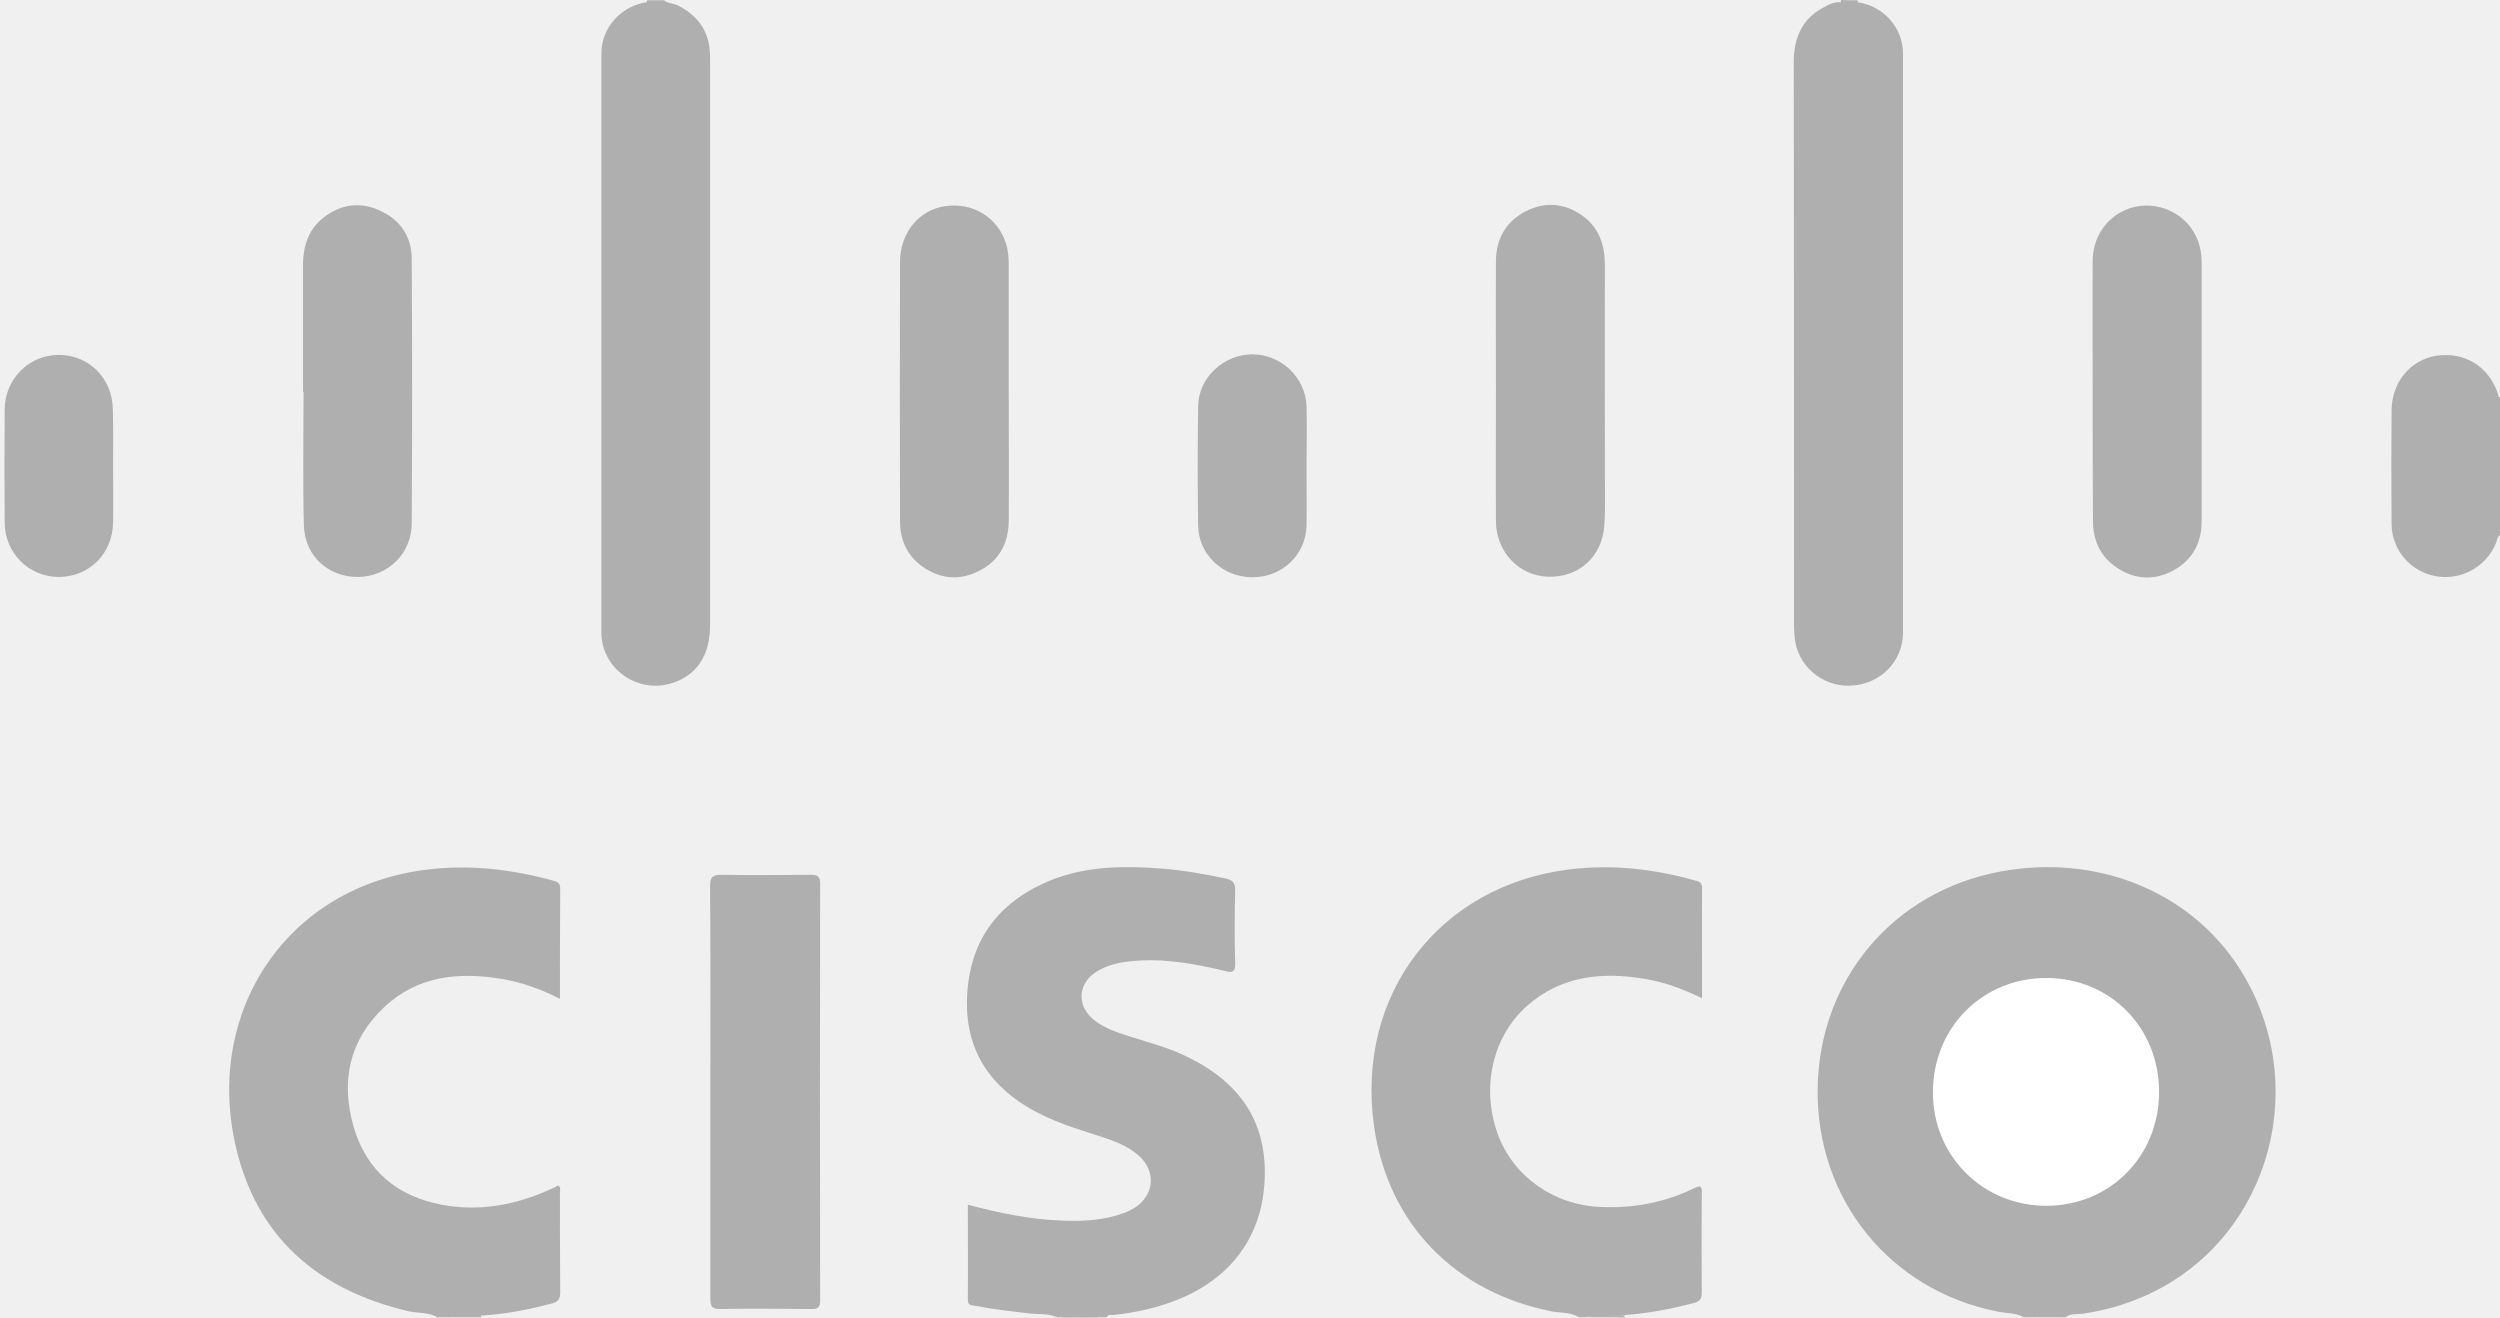
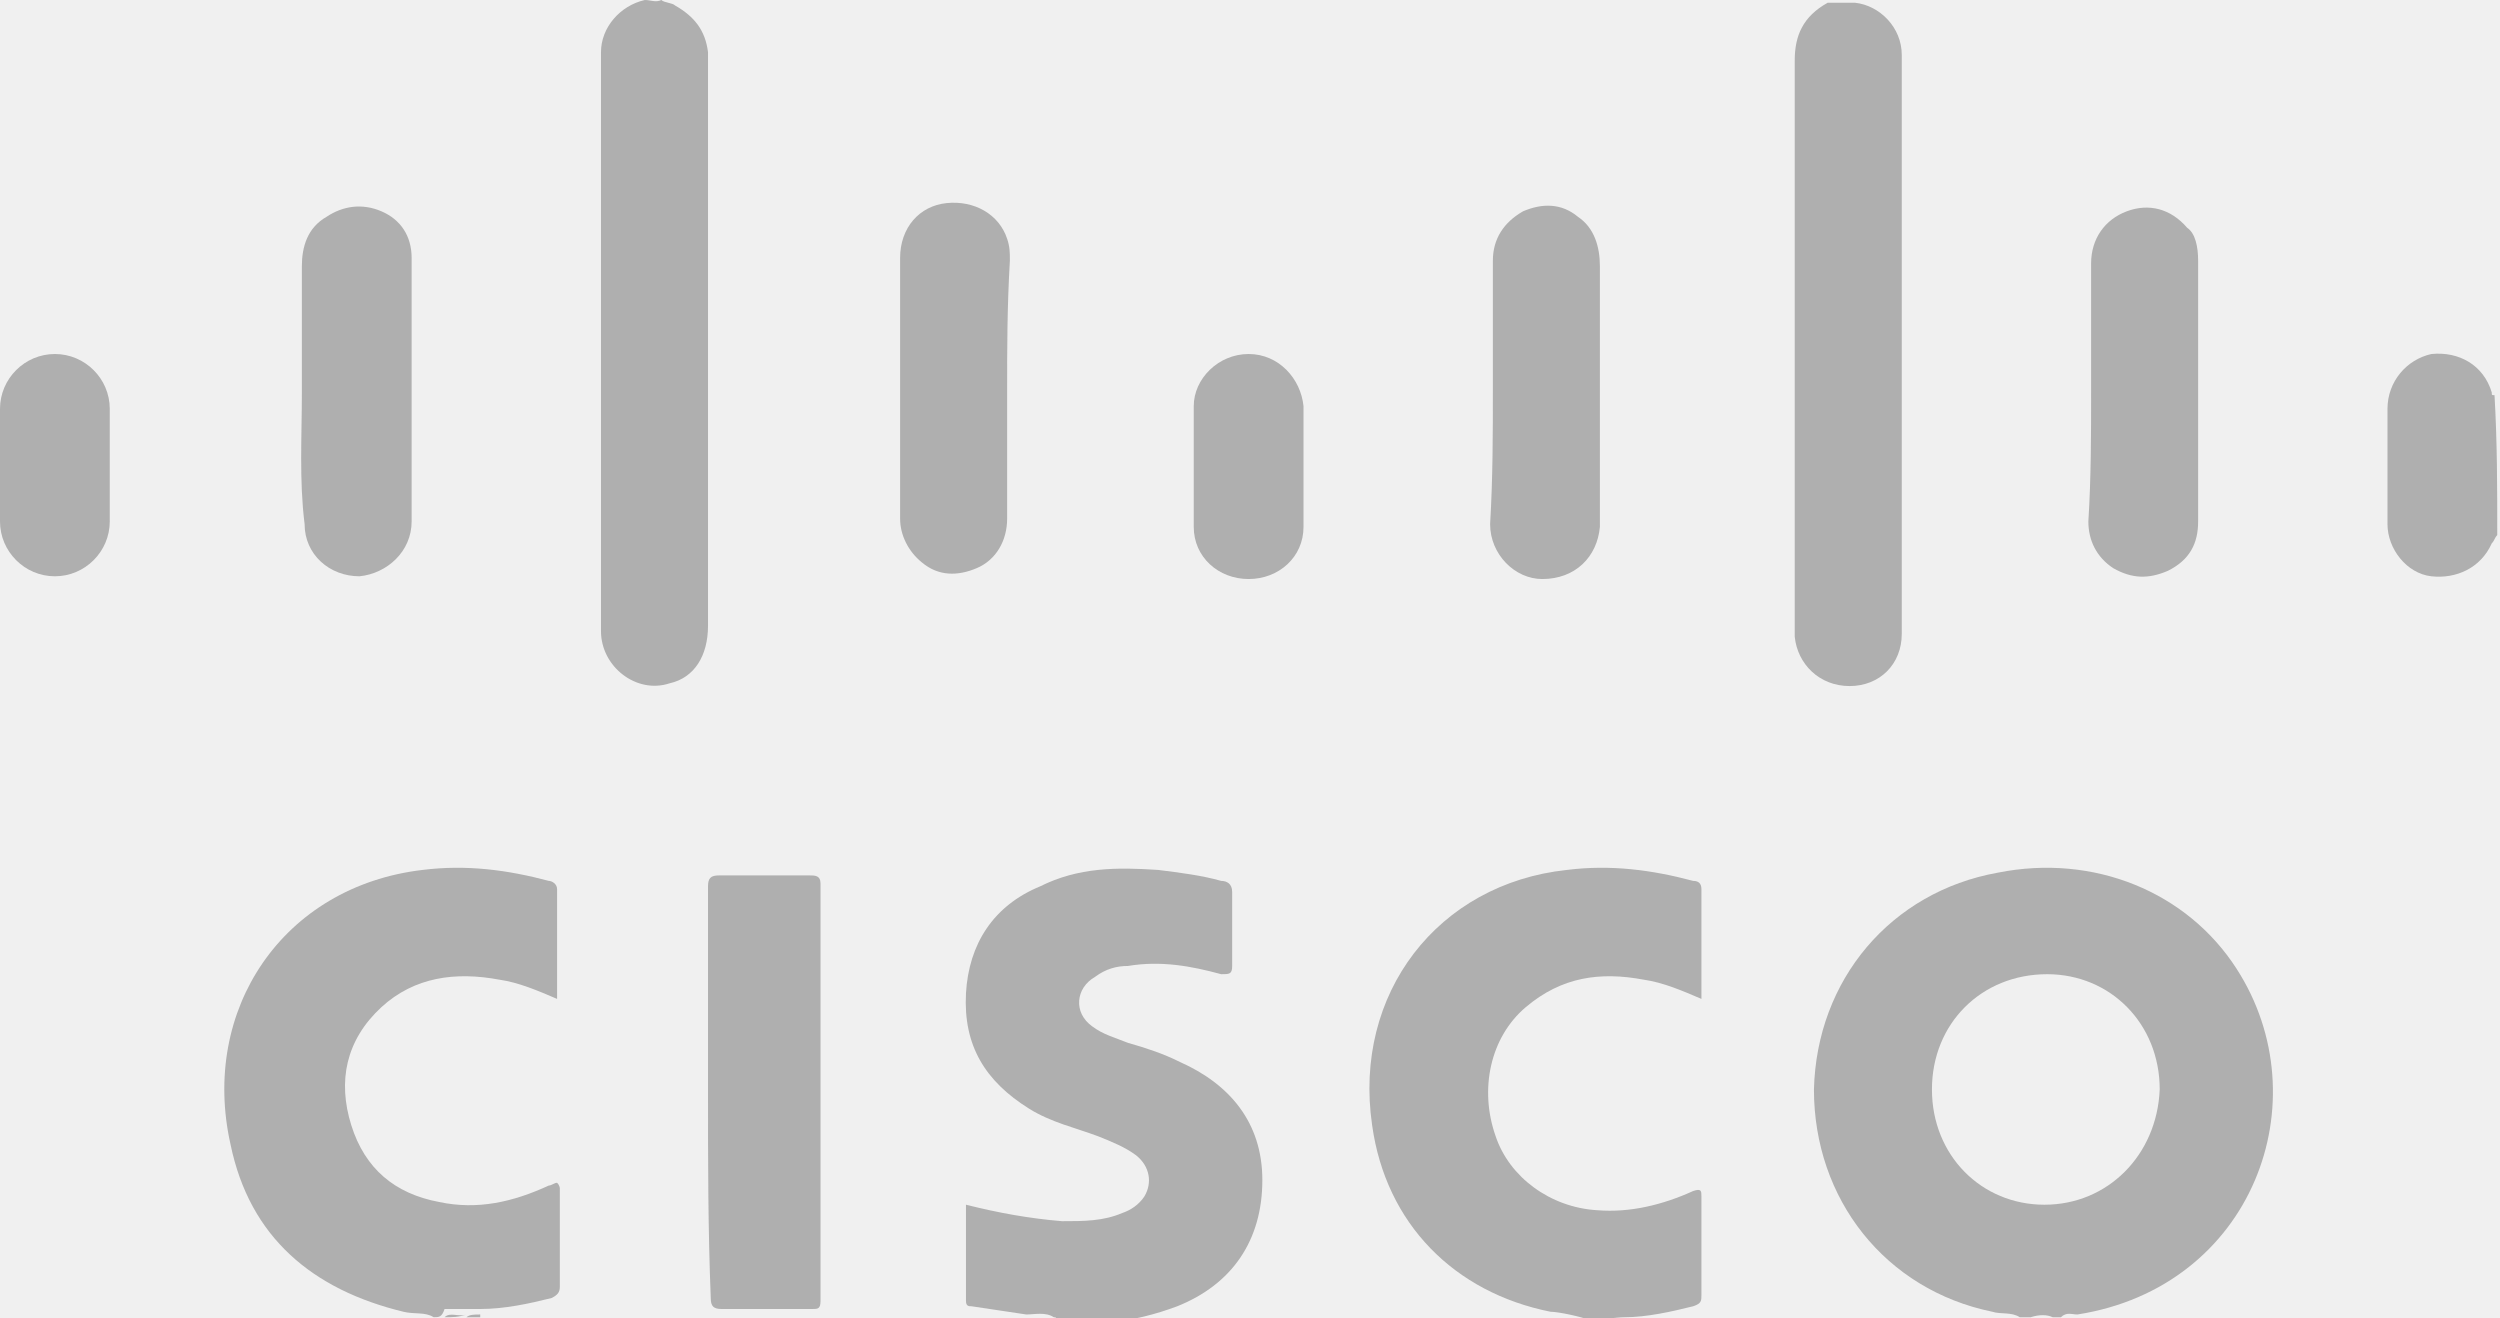
- <svg xmlns="http://www.w3.org/2000/svg" version="1.1" id="Layer_1" x="0px" y="0px" viewBox="0 0 91.08 48" style="enable-background:new 0 0 91.08 48;" xml:space="preserve">
+ <svg xmlns="http://www.w3.org/2000/svg" version="1.1" id="Layer_1" x="0px" y="0px" viewBox="0 0 91.1 48" style="enable-background:new 0 0 91.1 48;" xml:space="preserve">
  <style type="text/css">
	.st0{fill:#AFAFAF;}
- 	.st1{fill:#FFFFFF;}
</style>
  <g>
-     <path class="st0" d="M73.73,47.99c-0.3-0.17-0.65-0.14-0.97-0.21c-3.91-0.78-6.58-4.08-6.54-8.09c0.04-3.99,2.75-7.22,6.67-7.94   c3.51-0.65,6.92,0.73,8.71,3.55c3.07,4.82,0.54,11.63-5.71,12.56c-0.21,0.03-0.45-0.02-0.64,0.13c-0.1,0-0.2,0-0.3,0   c-0.28-0.06-0.56-0.06-0.83,0C73.98,47.99,73.86,47.99,73.73,47.99z" />
-     <path class="st0" d="M38.51,47.99c-0.33-0.15-0.68-0.1-1.02-0.14c-0.66-0.08-1.33-0.15-1.98-0.28c-0.12-0.02-0.25-0.01-0.25-0.21   c0.01-1.15,0-2.29,0-3.47c1.16,0.31,2.3,0.54,3.46,0.58c0.75,0.03,1.49-0.01,2.2-0.27c0.34-0.12,0.64-0.3,0.84-0.62   c0.31-0.5,0.18-1.1-0.32-1.52c-0.42-0.35-0.92-0.52-1.42-0.68c-0.85-0.27-1.71-0.54-2.49-0.99c-1.63-0.95-2.42-2.34-2.29-4.24   c0.13-1.84,1.05-3.15,2.7-3.93c1.38-0.66,2.85-0.69,4.34-0.58c0.79,0.06,1.58,0.2,2.35,0.36c0.25,0.05,0.38,0.14,0.37,0.44   c-0.02,0.88-0.03,1.77,0,2.65c0.01,0.35-0.12,0.35-0.39,0.28c-1.12-0.27-2.25-0.47-3.41-0.35c-0.43,0.04-0.85,0.14-1.22,0.36   c-0.72,0.43-0.78,1.26-0.11,1.79c0.37,0.29,0.82,0.44,1.26,0.58c0.65,0.21,1.31,0.38,1.93,0.66c1.85,0.84,3.02,2.17,3.02,4.3   c0,2.15-1.09,3.76-3.08,4.6c-0.79,0.33-1.61,0.51-2.45,0.6c-0.08,0.01-0.18-0.04-0.23,0.08c-0.1,0-0.2,0-0.3,0   c-0.29-0.09-0.59-0.02-0.88-0.04c-0.16,0.02-0.33-0.04-0.49,0.04C38.61,47.99,38.56,47.99,38.51,47.99z" />
-     <path class="st0" d="M15.93,47.99c-0.32-0.19-0.7-0.14-1.05-0.22c-3.31-0.78-5.56-2.7-6.31-6.09c-1.08-4.88,1.9-9.39,7-10   c1.55-0.19,3.07-0.01,4.57,0.4c0.15,0.04,0.27,0.08,0.27,0.29c-0.01,1.32-0.01,2.65-0.01,4.02c-0.69-0.35-1.37-0.6-2.09-0.72   c-1.58-0.27-3.09-0.13-4.32,1.03c-1.27,1.2-1.58,2.7-1.11,4.34c0.46,1.61,1.59,2.54,3.21,2.85c1.38,0.26,2.71,0.01,3.98-0.57   c0.09-0.04,0.18-0.09,0.27-0.13c0.1,0.07,0.06,0.17,0.06,0.25c0,1.21,0,2.42,0.01,3.64c0,0.25-0.07,0.34-0.31,0.41   c-0.84,0.22-1.69,0.39-2.57,0.44c-0.15,0.05-0.3,0.01-0.45,0.02c-0.25,0.02-0.51-0.05-0.76,0.04   C16.18,47.99,16.06,47.99,15.93,47.99z" />
-     <path class="st0" d="M57.52,47.99c-0.3-0.19-0.65-0.15-0.97-0.21c-3.52-0.69-5.99-3.18-6.49-6.75c-0.68-4.83,2.41-8.76,7.07-9.35   c1.56-0.2,3.09-0.03,4.6,0.39c0.15,0.04,0.28,0.07,0.28,0.28c-0.01,1.32,0,2.65,0,4.02c-0.69-0.34-1.37-0.59-2.1-0.71   c-1.56-0.26-3.03-0.11-4.27,0.98c-1.27,1.12-1.68,2.98-1.08,4.66c0.55,1.54,2.03,2.59,3.71,2.67c1.21,0.06,2.36-0.15,3.45-0.68   c0.26-0.13,0.29-0.05,0.28,0.19c-0.01,1.2-0.01,2.4,0,3.6c0,0.22-0.05,0.33-0.29,0.39c-0.83,0.22-1.67,0.38-2.53,0.44   c-0.17,0.06-0.35,0.01-0.52,0.03c-0.26,0.02-0.52-0.05-0.77,0.04C57.77,47.99,57.65,47.99,57.52,47.99z" />
-     <path class="st0" d="M24.19,0.01c0.15,0.13,0.35,0.1,0.51,0.19c0.69,0.35,1.11,0.89,1.16,1.68c0.01,0.13,0.01,0.25,0.01,0.38   c0,6.83,0,13.67,0,20.5c0,1.13-0.49,1.86-1.43,2.14c-1.24,0.37-2.53-0.56-2.53-1.85c0-7.03,0-14.07,0-21.1   c0-0.94,0.71-1.73,1.65-1.87C23.74,0,23.94,0.1,24.11,0.01C24.14,0.01,24.16,0.01,24.19,0.01z" />
-     <path class="st0" d="M91.08,19.49c-0.11,0.08-0.11,0.22-0.16,0.33c-0.37,0.85-1.28,1.34-2.19,1.17c-0.91-0.17-1.59-0.95-1.6-1.89   c-0.01-1.39-0.01-2.77,0-4.16c0.01-1.02,0.69-1.83,1.63-1.98c1.03-0.15,1.9,0.38,2.24,1.37c0.02,0.06,0,0.13,0.08,0.15   C91.08,16.15,91.08,17.82,91.08,19.49z" />
-     <path class="st0" d="M39.11,47.93c0.3,0.02,0.62-0.1,0.91,0.07c-0.3,0-0.61,0-0.91,0c-0.02-0.01-0.03-0.03-0.03-0.04   C39.09,47.94,39.1,47.93,39.11,47.93z" />
-     <path class="st0" d="M74.11,47.99c0.28-0.12,0.56-0.12,0.83,0C74.67,47.99,74.39,47.99,74.11,47.99z" />
-     <path class="st0" d="M16.31,47.99c0.24-0.16,0.51-0.04,0.76-0.06c0.02,0.02,0.03,0.03,0.02,0.04c-0.01,0.01-0.02,0.02-0.02,0.02   C16.82,47.99,16.56,47.99,16.31,47.99z" />
-     <path class="st0" d="M57.9,47.99c0.24-0.16,0.51-0.04,0.76-0.06c0.02,0.02,0.03,0.03,0.02,0.04c-0.01,0.01-0.02,0.02-0.02,0.02   C58.4,47.99,58.15,47.99,57.9,47.99z" />
-     <path class="st0" d="M67.67,0.01c0.01,0.02,0.01,0.04,0.02,0.06c-0.21,0.17-0.42,0.17-0.63,0c0.01-0.02,0.01-0.04,0.01-0.07   C67.27,0.01,67.47,0.01,67.67,0.01z" />
-     <path class="st0" d="M24.11,0.01c-0.17,0.14-0.36,0.06-0.55,0.06c0-0.02,0.01-0.04,0.02-0.06C23.76,0.01,23.94,0.01,24.11,0.01z" />
-     <path class="st0" d="M58.66,47.99c0-0.02,0-0.04,0-0.06c0.18,0,0.35,0,0.53,0c-0.01,0.02-0.01,0.04,0,0.07   C59.01,47.99,58.83,47.99,58.66,47.99z" />
-     <path class="st0" d="M17.07,47.99c0-0.02,0-0.04,0-0.06c0.15,0,0.3,0,0.46,0c0,0.02,0,0.04-0.01,0.06   C17.37,47.99,17.22,47.99,17.07,47.99z" />
-     <path class="st0" d="M39.11,47.93c0,0.02,0,0.04,0,0.07c-0.15,0-0.3,0-0.45,0C38.79,47.84,38.96,47.94,39.11,47.93z" />
-     <path class="st0" d="M67.05,0.08c0.21,0,0.42,0,0.63,0c0.94,0.14,1.65,0.93,1.65,1.87c0,7.03,0,14.07,0,21.1   c0,1.06-0.85,1.9-1.93,1.93c-1.06,0.03-1.94-0.76-2.02-1.79c-0.01-0.15-0.02-0.3-0.02-0.45c0-6.82,0-13.64-0.01-20.46   c0-0.94,0.32-1.64,1.18-2.06C66.7,0.12,66.87,0.07,67.05,0.08z" />
-     <path class="st0" d="M25.88,39.77c0-2.5,0.01-5-0.01-7.5c0-0.32,0.1-0.4,0.4-0.4c1.09,0.02,2.17,0.01,3.26,0   c0.25,0,0.35,0.05,0.35,0.33c-0.01,5.05-0.01,10.11,0,15.16c0,0.27-0.07,0.34-0.34,0.33c-1.1-0.01-2.2-0.02-3.29,0   c-0.31,0.01-0.37-0.09-0.37-0.38C25.88,44.8,25.88,42.28,25.88,39.77z" />
-     <path class="st0" d="M36.75,14.25c0,1.58,0.01,3.16,0,4.74c-0.01,0.83-0.37,1.47-1.12,1.83c-0.7,0.34-1.4,0.27-2.04-0.19   c-0.55-0.4-0.8-0.97-0.8-1.64c-0.01-3.16-0.01-6.32,0-9.47c0.01-1.06,0.71-1.88,1.65-2.01c1-0.14,1.89,0.4,2.2,1.33   c0.09,0.27,0.11,0.54,0.11,0.82C36.75,11.19,36.75,12.72,36.75,14.25z" />
-     <path class="st0" d="M54.5,14.24c0-1.58-0.01-3.16,0-4.74c0.01-0.81,0.37-1.44,1.1-1.81c0.7-0.35,1.4-0.29,2.04,0.16   c0.62,0.44,0.83,1.08,0.83,1.82c-0.01,2.54,0,5.08,0,7.62c0,0.62,0.02,1.24-0.02,1.86c-0.09,1.15-0.94,1.9-2.07,1.86   c-1.04-0.04-1.86-0.89-1.88-2C54.49,17.43,54.5,15.84,54.5,14.24z" />
-     <path class="st0" d="M76.24,14.26c0-1.58-0.01-3.16,0-4.74c0-0.89,0.51-1.62,1.29-1.91c0.76-0.28,1.63-0.06,2.18,0.55   c0.34,0.39,0.49,0.85,0.5,1.36c0,3.16,0,6.32,0,9.47c0,0.81-0.35,1.44-1.08,1.82c-0.67,0.34-1.35,0.3-1.98-0.11   c-0.62-0.4-0.9-1-0.9-1.74C76.24,17.39,76.24,15.83,76.24,14.26z" />
-     <path class="st0" d="M11.04,14.27c0-1.54,0-3.08,0-4.62c0-0.74,0.23-1.37,0.85-1.8c0.63-0.44,1.32-0.49,2.01-0.15   C14.61,8.04,15,8.65,15,9.43c0.02,3.21,0.02,6.42,0,9.63C15,20.17,14.13,21,13.06,21.02c-1.1,0.01-1.96-0.76-1.99-1.89   c-0.04-1.62-0.01-3.23-0.01-4.85C11.05,14.27,11.04,14.27,11.04,14.27z" />
-     <path class="st0" d="M47.6,17c0,0.72,0.01,1.44,0,2.16c-0.03,1.06-0.9,1.88-1.98,1.87c-1.07,0-1.95-0.82-1.97-1.88   c-0.02-1.45-0.02-2.9,0-4.35c0.01-1.04,0.93-1.89,1.98-1.89c1.05,0,1.94,0.85,1.97,1.9C47.62,15.54,47.6,16.27,47.6,17z" />
-     <path class="st0" d="M4.12,16.98c0,0.68,0.01,1.36,0,2.05c-0.02,1.15-0.87,1.99-1.99,1.99c-1.09-0.01-1.95-0.87-1.96-1.98   c-0.01-1.38-0.01-2.75,0-4.13c0.01-1.11,0.89-1.98,1.97-1.98c1.1,0,1.95,0.85,1.97,1.97C4.13,15.59,4.12,16.29,4.12,16.98z" />
-     <path class="st1" d="M74.54,43.93c-2.32-0.01-4.13-1.83-4.12-4.15c0.01-2.36,1.82-4.16,4.15-4.15c2.32,0.01,4.1,1.82,4.09,4.17   C78.65,42.14,76.86,43.93,74.54,43.93z" />
+     <path class="st0" d="M38.4,48c-0.3-0.2-0.7-0.1-1-0.1c-0.7-0.1-1.3-0.2-2-0.3c-0.1,0-0.2,0-0.2-0.2c0-1.2,0-2.3,0-3.5   c1.2,0.3,2.3,0.5,3.5,0.6c0.8,0,1.5,0,2.2-0.3c0.3-0.1,0.6-0.3,0.8-0.6c0.3-0.5,0.2-1.1-0.3-1.5c-0.4-0.3-0.9-0.5-1.4-0.7   c-0.8-0.3-1.7-0.5-2.5-1c-1.6-1-2.4-2.3-2.3-4.2c0.1-1.8,1-3.2,2.7-3.9c1.4-0.7,2.8-0.7,4.3-0.6c0.8,0.1,1.6,0.2,2.3,0.4   c0.2,0,0.4,0.1,0.4,0.4c0,0.9,0,1.8,0,2.7c0,0.3-0.1,0.3-0.4,0.3c-1.1-0.3-2.2-0.5-3.4-0.3c-0.4,0-0.8,0.1-1.2,0.4   c-0.7,0.4-0.8,1.3-0.1,1.8c0.4,0.3,0.8,0.4,1.3,0.6c0.7,0.2,1.3,0.4,1.9,0.7c1.8,0.8,3,2.2,3,4.3c0,2.2-1.1,3.8-3.1,4.6   c-0.8,0.3-1.6,0.5-2.5,0.6c-0.1,0-0.2,0-0.2,0.1c-0.1,0-0.2,0-0.3,0c-0.3-0.1-0.6,0-0.9,0c-0.2,0-0.3,0-0.5,0   C38.5,48,38.5,48,38.4,48z" />
+     <path class="st0" d="M15.8,48c-0.3-0.2-0.7-0.1-1.1-0.2c-3.3-0.8-5.6-2.7-6.3-6.1c-1.1-4.9,1.9-9.4,7-10c1.6-0.2,3.1,0,4.6,0.4   c0.1,0,0.3,0.1,0.3,0.3c0,1.3,0,2.7,0,4c-0.7-0.3-1.4-0.6-2.1-0.7c-1.6-0.3-3.1-0.1-4.3,1c-1.3,1.2-1.6,2.7-1.1,4.3   c0.5,1.6,1.6,2.5,3.2,2.8c1.4,0.3,2.7,0,4-0.6c0.1,0,0.2-0.1,0.3-0.1c0.1,0.1,0.1,0.2,0.1,0.2c0,1.2,0,2.4,0,3.6   c0,0.2-0.1,0.3-0.3,0.4c-0.8,0.2-1.7,0.4-2.6,0.4c-0.1,0-0.3,0-0.5,0c-0.2,0-0.5,0-0.8,0C16.1,48,16,48,15.8,48z" />
+     <path class="st0" d="M56.5,47.8c-3.5-0.7-6-3.2-6.5-6.8c-0.7-4.8,2.4-8.8,7.1-9.3c1.6-0.2,3.1,0,4.6,0.4c0.2,0,0.3,0.1,0.3,0.3   c0,1.3,0,2.7,0,4c-0.7-0.3-1.4-0.6-2.1-0.7c-1.6-0.3-3-0.1-4.3,1c-1.3,1.1-1.7,3-1.1,4.7c0.5,1.5,2,2.6,3.7,2.7   c1.2,0.1,2.4-0.2,3.5-0.7c0.3-0.1,0.3,0,0.3,0.2c0,1.2,0,2.4,0,3.6c0,0.2,0,0.3-0.3,0.4c-0.8,0.2-1.7,0.4-2.5,0.4   c-0.3,0-0.9,0.1-1.3,0.1C57.7,48,56.8,47.8,56.5,47.8z" />
+     <path class="st0" d="M24.1,0c0.1,0.1,0.4,0.1,0.5,0.2c0.7,0.4,1.1,0.9,1.2,1.7c0,0.1,0,0.2,0,0.4c0,6.8,0,13.7,0,20.5   c0,1.1-0.5,1.9-1.4,2.1c-1.2,0.4-2.5-0.6-2.5-1.9c0-7,0-14.1,0-21.1c0-0.9,0.7-1.7,1.6-1.9C23.7,0,23.9,0.1,24.1,0   C24.1,0,24.1,0,24.1,0z" />
+     <path class="st0" d="M91,19.5c-0.1,0.1-0.1,0.2-0.2,0.3c-0.4,0.9-1.3,1.3-2.2,1.2s-1.6-1-1.6-1.9c0-1.4,0-2.8,0-4.2   c0-1,0.7-1.8,1.6-2c1-0.1,1.9,0.4,2.2,1.4c0,0.1,0,0.1,0.1,0.1C91,16.1,91,17.8,91,19.5z" />
+     <path class="st0" d="M39,47.9c0.3,0,0.6-0.1,0.9,0.1C39.6,48,39.3,48,39,47.9C39,48,39,48,39,47.9C39,47.9,39,47.9,39,47.9z" />
+     <path class="st0" d="M16.2,48c0.2-0.2,0.5,0,0.8-0.1c0,0,0,0,0,0c0,0,0,0,0,0C16.7,48,16.5,48,16.2,48z" />
+     <path class="st0" d="M17,48C17,48,17,47.9,17,48c0.1-0.1,0.3-0.1,0.5-0.1c0,0,0,0,0,0.1C17.3,48,17.1,48,17,48z" />
+     <path class="st0" d="M39,47.9C39,47.9,39,48,39,47.9C38.9,48,38.7,48,38.6,48C38.7,47.8,38.9,47.9,39,47.9z" />
+     <path class="st0" d="M67,0.1c0.2,0,0.4,0,0.6,0c0.9,0.1,1.7,0.9,1.7,1.9c0,7,0,14.1,0,21.1c0,1.1-0.8,1.9-1.9,1.9   c-1.1,0-1.9-0.8-2-1.8c0-0.1,0-0.3,0-0.5c0-6.8,0-13.6,0-20.5c0-0.9,0.3-1.6,1.2-2.1C66.6,0.1,66.8,0.1,67,0.1z" />
+     <path class="st0" d="M25.8,39.8c0-2.5,0-5,0-7.5c0-0.3,0.1-0.4,0.4-0.4c1.1,0,2.2,0,3.3,0c0.2,0,0.4,0,0.4,0.3c0,5,0,10.1,0,15.2   c0,0.3-0.1,0.3-0.3,0.3c-1.1,0-2.2,0-3.3,0c-0.3,0-0.4-0.1-0.4-0.4C25.8,44.8,25.8,42.3,25.8,39.8z" />
+     <path class="st0" d="M36.7,14.2c0,1.6,0,3.2,0,4.7c0,0.8-0.4,1.5-1.1,1.8c-0.7,0.3-1.4,0.3-2-0.2c-0.5-0.4-0.8-1-0.8-1.6   c0-3.2,0-6.3,0-9.5c0-1.1,0.7-1.9,1.7-2c1-0.1,1.9,0.4,2.2,1.3c0.1,0.3,0.1,0.5,0.1,0.8C36.7,11.2,36.7,12.7,36.7,14.2z" />
+     <path class="st0" d="M54.4,14.2c0-1.6,0-3.2,0-4.7c0-0.8,0.4-1.4,1.1-1.8c0.7-0.3,1.4-0.3,2,0.2c0.6,0.4,0.8,1.1,0.8,1.8   c0,2.5,0,5.1,0,7.6c0,0.6,0,1.2,0,1.9c-0.1,1.1-0.9,1.9-2.1,1.9c-1,0-1.9-0.9-1.9-2C54.4,17.4,54.4,15.8,54.4,14.2z" />
+     <path class="st0" d="M76.2,14.3c0-1.6,0-3.2,0-4.7c0-0.9,0.5-1.6,1.3-1.9c0.8-0.3,1.6-0.1,2.2,0.6C80,8.5,80.1,9,80.1,9.5   c0,3.2,0,6.3,0,9.5c0,0.8-0.3,1.4-1.1,1.8c-0.7,0.3-1.3,0.3-2-0.1c-0.6-0.4-0.9-1-0.9-1.7C76.2,17.4,76.2,15.8,76.2,14.3z" />
+     <path class="st0" d="M11,14.3c0-1.5,0-3.1,0-4.6c0-0.7,0.2-1.4,0.9-1.8c0.6-0.4,1.3-0.5,2-0.2c0.7,0.3,1.1,0.9,1.1,1.7   c0,3.2,0,6.4,0,9.6c0,1.1-0.9,1.9-1.9,2c-1.1,0-2-0.8-2-1.9C10.9,17.5,11,15.9,11,14.3C11,14.3,11,14.3,11,14.3z" />
+     <path class="st0" d="M47.5,17c0,0.7,0,1.4,0,2.2c0,1.1-0.9,1.9-2,1.9c-1.1,0-2-0.8-2-1.9c0-1.5,0-2.9,0-4.4c0-1,0.9-1.9,2-1.9   s1.9,0.9,2,1.9C47.5,15.5,47.5,16.3,47.5,17z" />
+     <path class="st0" d="M4,17c0,0.7,0,1.4,0,2c0,1.1-0.9,2-2,2c-1.1,0-2-0.9-2-2c0-1.4,0-2.8,0-4.1c0-1.1,0.9-2,2-2c1.1,0,2,0.9,2,2   C4,15.6,4,16.3,4,17z" />
+     <path class="st0" d="M81.5,35.3c-1.8-2.8-5.2-4.2-8.7-3.5c-3.9,0.7-6.6,3.9-6.7,7.9c0,4,2.6,7.3,6.5,8.1c0.3,0.1,0.7,0,1,0.2   c0.1,0,0.2,0,0.4,0c0.3-0.1,0.6-0.1,0.8,0c0,0,0,0,0,0c0.1,0,0.2,0,0.3,0c0.2-0.2,0.4-0.1,0.6-0.1C82.1,46.9,84.6,40.1,81.5,35.3z    M74.5,43.9c-2.3,0-4.1-1.8-4.1-4.2c0-2.4,1.8-4.2,4.2-4.2c2.3,0,4.1,1.8,4.1,4.2C78.6,42.1,76.8,43.9,74.5,43.9z" />
  </g>
</svg>
